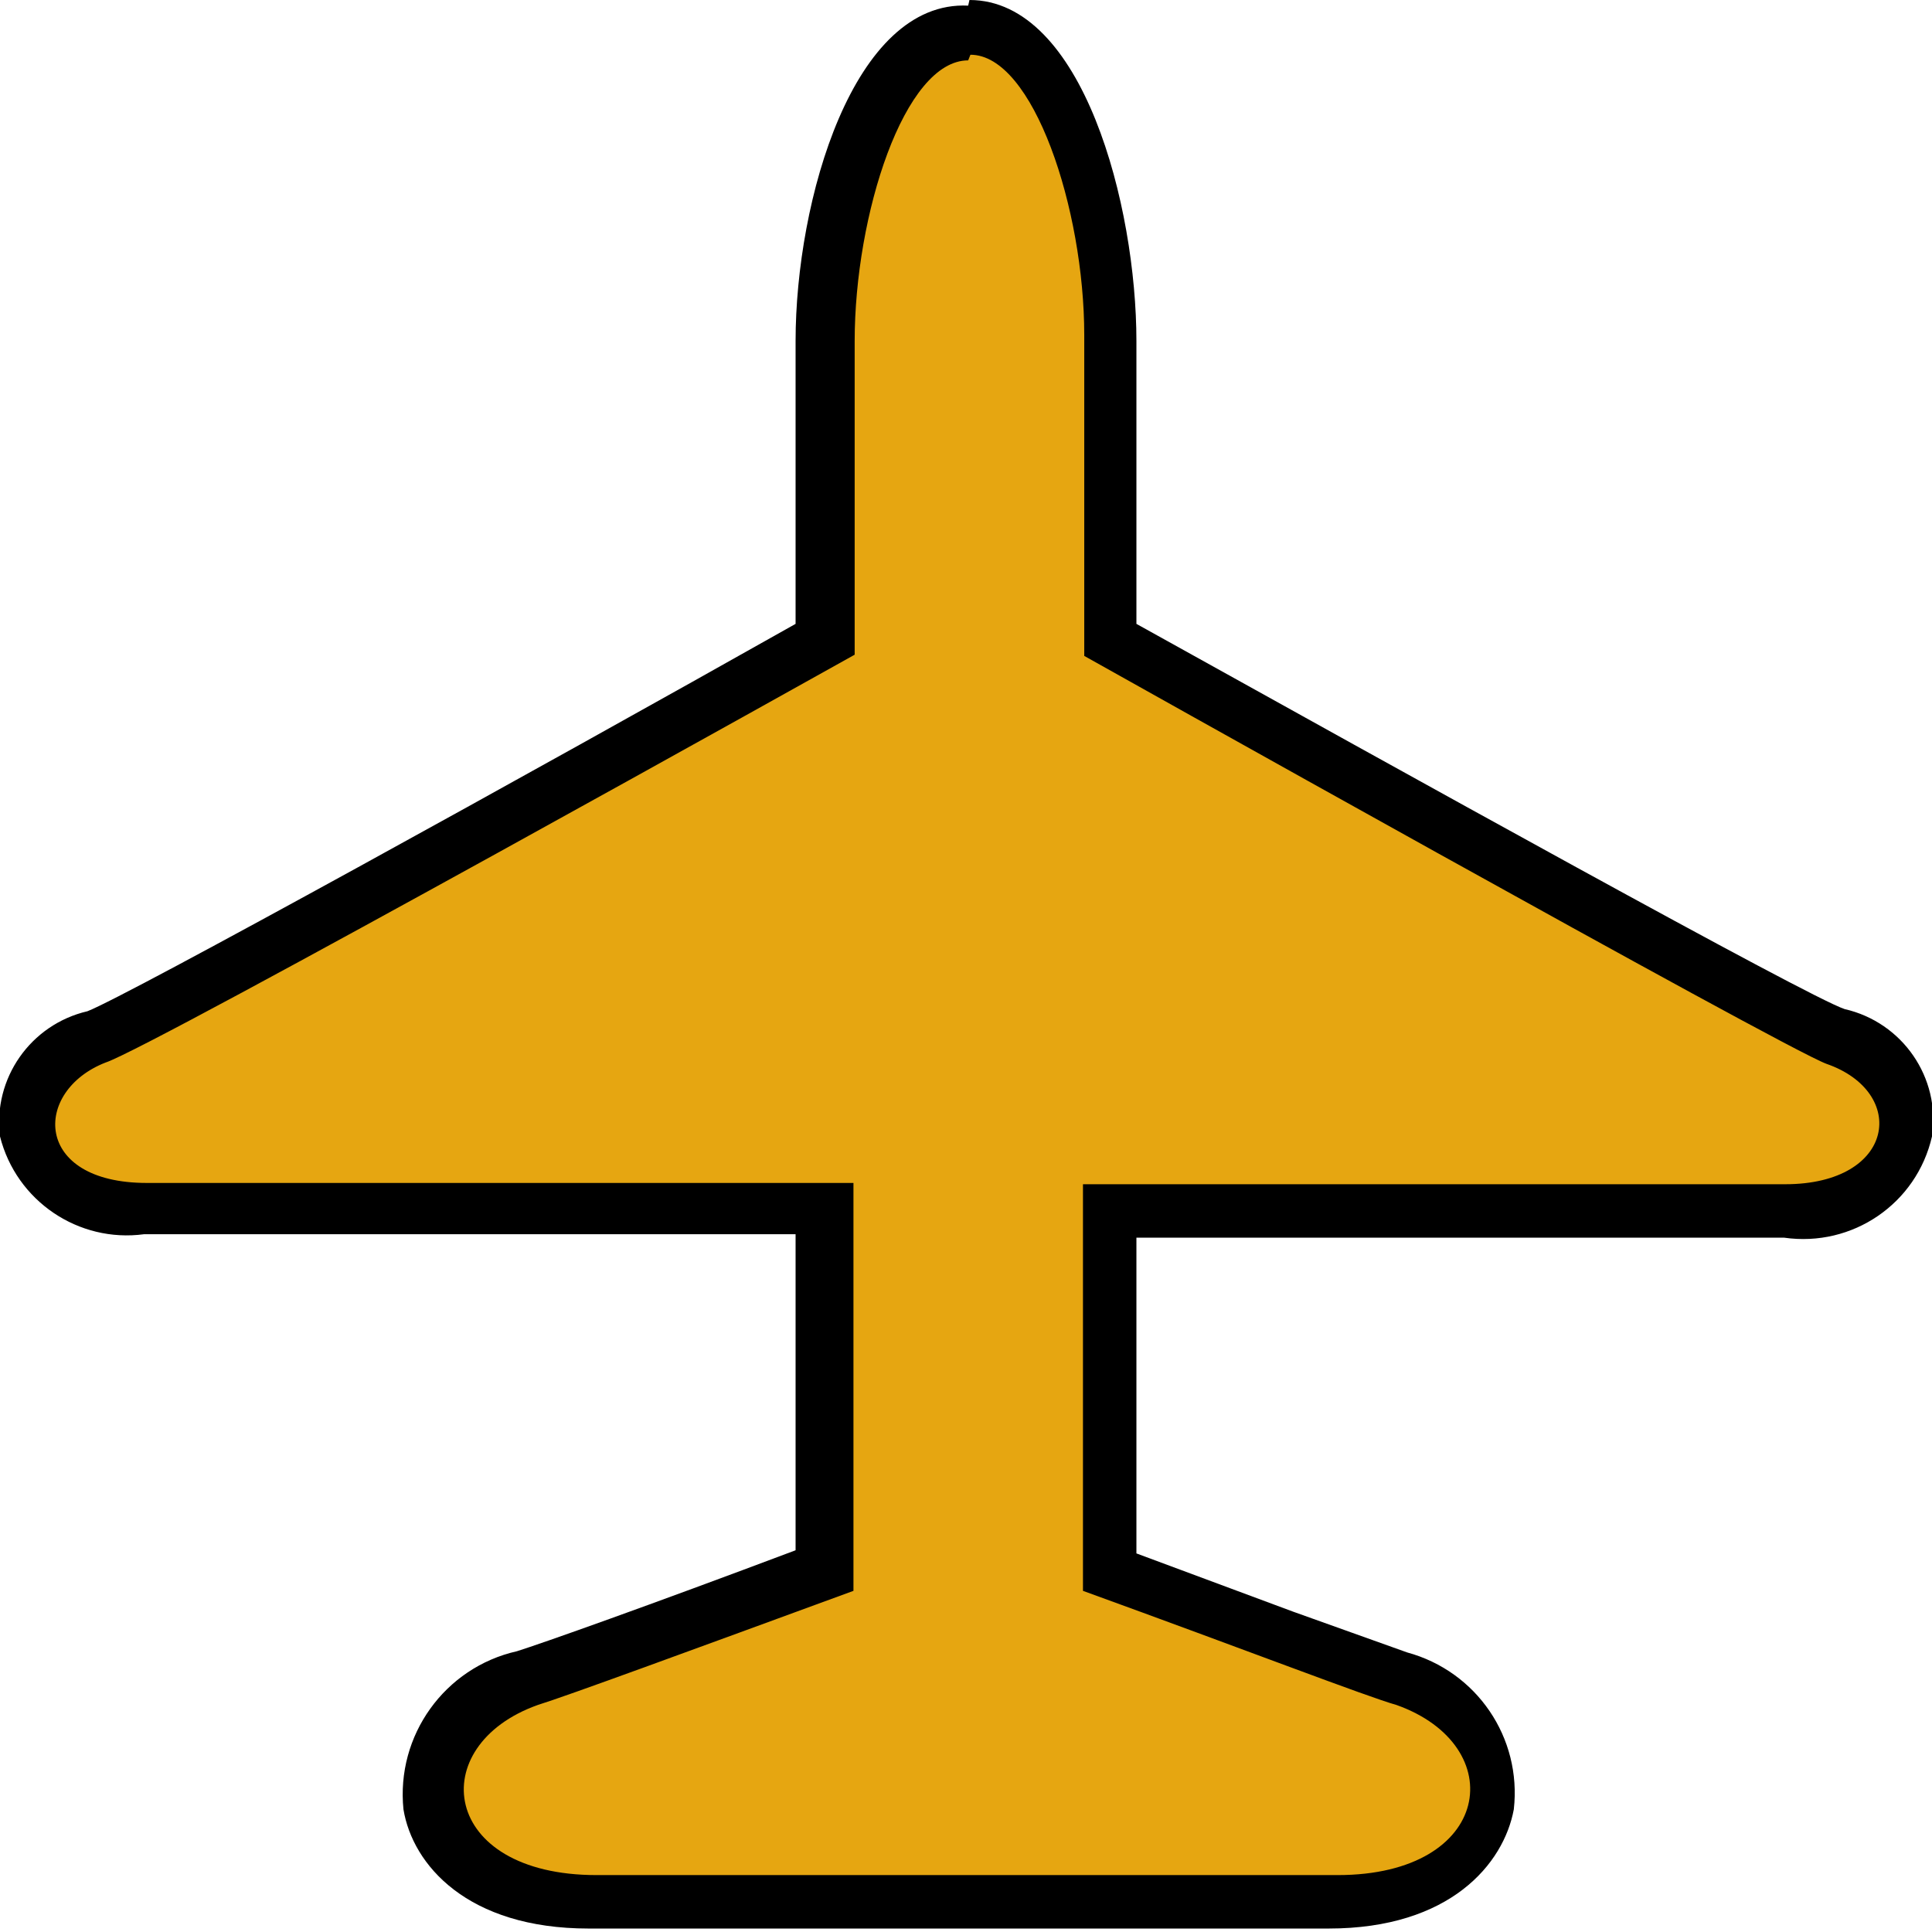
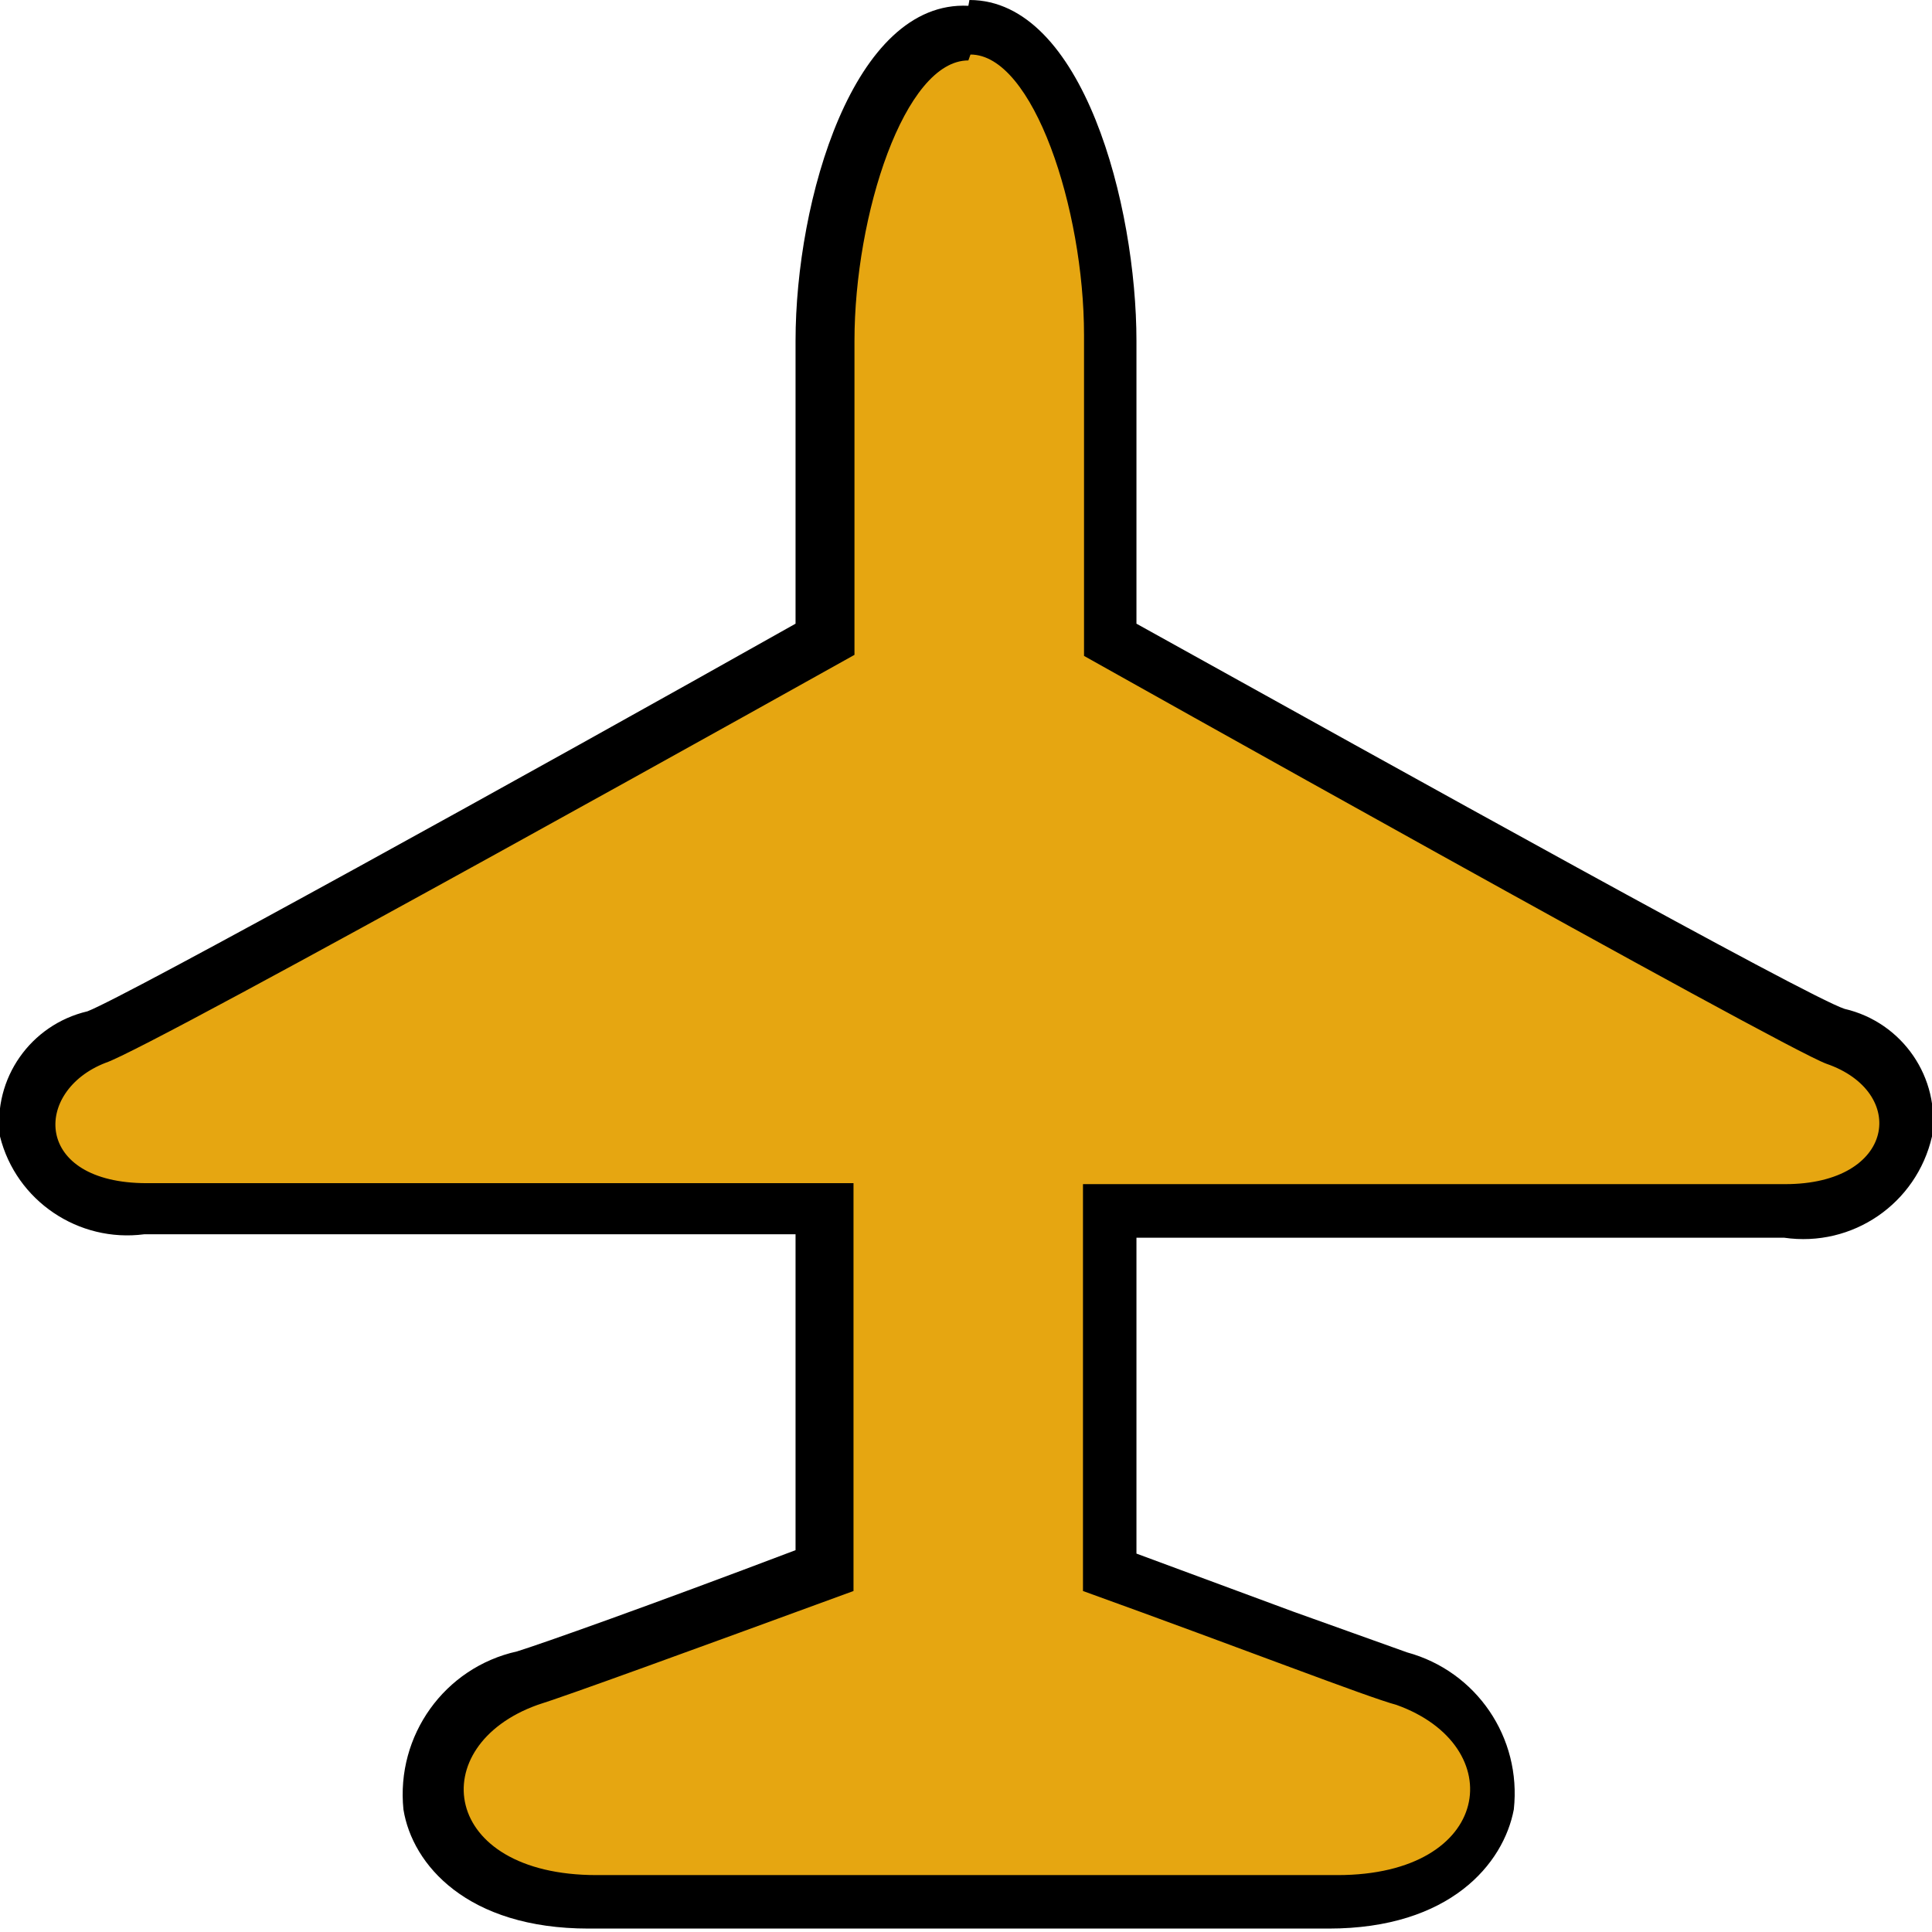
- <svg xmlns="http://www.w3.org/2000/svg" width="24" height="24" viewBox="0 0 24 24">
-   <path fill-rule="nonzero" fill="rgb(90.196%, 65.098%, 6.667%)" fill-opacity="1" d="M 7.41 23.664 C 6.113 23.664 5.535 23.012 5.453 22.449 C 5.352 21.711 5.84 21.027 6.562 20.879 C 6.918 20.766 8.289 20.273 10.281 19.469 L 10.281 15.039 L 1.809 15.039 C 0.848 15.039 0.395 14.539 0.395 14.105 C 0.344 13.547 0.703 13.031 1.242 12.891 C 1.609 12.707 6.777 9.883 10.281 7.949 L 10.281 4.238 C 10.281 2.668 10.898 0.406 12.016 0.406 C 13.129 0.406 13.789 2.598 13.789 4.238 L 13.789 7.949 C 17.25 9.883 22.406 12.707 22.785 12.891 C 23.34 13.023 23.703 13.543 23.648 14.105 C 23.578 14.539 23.137 15.051 22.164 15.051 L 13.789 15.051 L 13.789 19.551 L 16.062 20.387 L 17.48 20.891 C 18.188 21.066 18.672 21.73 18.609 22.461 C 18.508 23.012 17.945 23.676 16.645 23.676 Z M 7.41 23.664 " />
-   <path fill-rule="nonzero" fill="rgb(0%, 0%, 0%)" fill-opacity="1" d="M 12.055 0.68 C 12.836 0.68 13.469 2.598 13.469 4.164 L 13.469 8.148 C 13.469 8.148 22.148 13.016 22.688 13.215 C 23.703 13.566 23.551 14.711 22.176 14.711 L 13.453 14.711 L 13.453 19.762 C 15.488 20.5 16.984 21.078 17.348 21.18 C 18.766 21.684 18.547 23.293 16.617 23.293 L 7.41 23.293 C 5.465 23.293 5.266 21.684 6.68 21.18 C 7.047 21.066 8.555 20.512 10.602 19.762 L 10.602 14.695 L 1.824 14.695 C 0.406 14.695 0.406 13.551 1.312 13.199 C 1.879 13.016 10.617 8.133 10.617 8.133 L 10.617 4.238 C 10.617 2.668 11.234 0.75 12.027 0.75 M 12.027 0.07 C 10.602 0 9.883 2.484 9.883 4.238 L 9.883 7.75 C 6.625 9.586 1.566 12.379 1.086 12.562 C 0.379 12.727 -0.09 13.398 0 14.117 C 0.203 14.922 0.977 15.441 1.789 15.332 L 9.883 15.332 L 9.883 19.258 C 8.047 19.949 6.734 20.414 6.422 20.512 C 5.523 20.715 4.918 21.559 5.012 22.477 C 5.125 23.164 5.805 23.957 7.312 23.957 L 16.504 23.957 C 18.016 23.957 18.68 23.152 18.805 22.477 C 18.906 21.586 18.344 20.762 17.48 20.527 L 16.062 20.02 L 14.117 19.297 L 14.117 15.375 L 22.164 15.375 C 23.012 15.496 23.809 14.953 24 14.117 C 24.109 13.387 23.633 12.699 22.914 12.535 C 22.449 12.379 17.422 9.586 14.117 7.75 L 14.117 4.238 C 14.117 2.555 13.453 0 12.043 0 Z M 12.027 0.07 " />
+ <svg xmlns="http://www.w3.org/2000/svg" width="22" height="22" viewBox="0 0 22 22">
+   <path fill-rule="nonzero" fill="rgb(90.196%, 65.098%, 6.667%)" fill-opacity="1" d="M 6.793 21.691 C 5.602 21.691 5.074 21.094 4.996 20.578 C 4.906 19.902 5.355 19.277 6.016 19.137 C 6.344 19.035 7.598 18.582 9.422 17.844 L 9.422 13.785 L 1.66 13.785 C 0.777 13.785 0.359 13.328 0.359 12.93 C 0.312 12.418 0.645 11.945 1.137 11.816 C 1.473 11.648 6.215 9.059 9.422 7.289 L 9.422 3.883 C 9.422 2.445 9.988 0.375 11.012 0.375 C 12.035 0.375 12.641 2.379 12.641 3.883 L 12.641 7.289 C 15.812 9.059 20.539 11.648 20.887 11.816 C 21.395 11.938 21.73 12.414 21.676 12.93 C 21.613 13.328 21.211 13.797 20.316 13.797 L 12.641 13.797 L 12.641 17.922 L 14.727 18.688 L 16.023 19.152 C 16.672 19.309 17.113 19.922 17.059 20.59 C 16.965 21.094 16.449 21.703 15.258 21.703 Z M 6.793 21.691 " />
+   <path fill-rule="nonzero" fill="rgb(0%, 0%, 0%)" fill-opacity="1" d="M 11.051 0.621 C 11.766 0.621 12.344 2.379 12.344 3.816 L 12.344 7.469 C 12.344 7.469 20.301 11.934 20.797 12.113 C 21.73 12.434 21.586 13.484 20.328 13.484 L 12.332 13.484 L 12.332 18.117 C 14.195 18.789 15.566 19.324 15.902 19.414 C 17.199 19.879 17.004 21.352 15.23 21.352 L 6.793 21.352 C 5.012 21.352 4.824 19.879 6.121 19.414 C 6.457 19.309 7.84 18.805 9.719 18.117 L 9.719 13.473 L 1.672 13.473 C 0.375 13.473 0.375 12.422 1.203 12.102 C 1.723 11.934 9.73 7.457 9.73 7.457 L 9.73 3.883 C 9.73 2.445 10.301 0.688 11.027 0.688 M 11.027 0.066 C 9.719 0 9.059 2.277 9.059 3.883 L 9.059 7.102 C 6.07 8.785 1.434 11.348 0.996 11.516 C 0.348 11.668 -0.082 12.281 0 12.941 C 0.184 13.676 0.895 14.152 1.641 14.055 L 9.059 14.055 L 9.059 17.652 C 7.379 18.289 6.176 18.715 5.887 18.805 C 5.062 18.988 4.508 19.762 4.594 20.605 C 4.695 21.234 5.32 21.961 6.703 21.961 L 15.129 21.961 C 16.512 21.961 17.121 21.223 17.238 20.605 C 17.328 19.785 16.812 19.031 16.023 18.816 L 14.727 18.352 L 12.941 17.691 L 12.941 14.094 L 20.316 14.094 C 21.094 14.207 21.824 13.707 22 12.941 C 22.098 12.273 21.664 11.641 21.004 11.488 C 20.578 11.348 15.973 8.785 12.941 7.102 L 12.941 3.883 C 12.941 2.34 12.332 0 11.039 0 Z M 11.027 0.066 " />
</svg>
